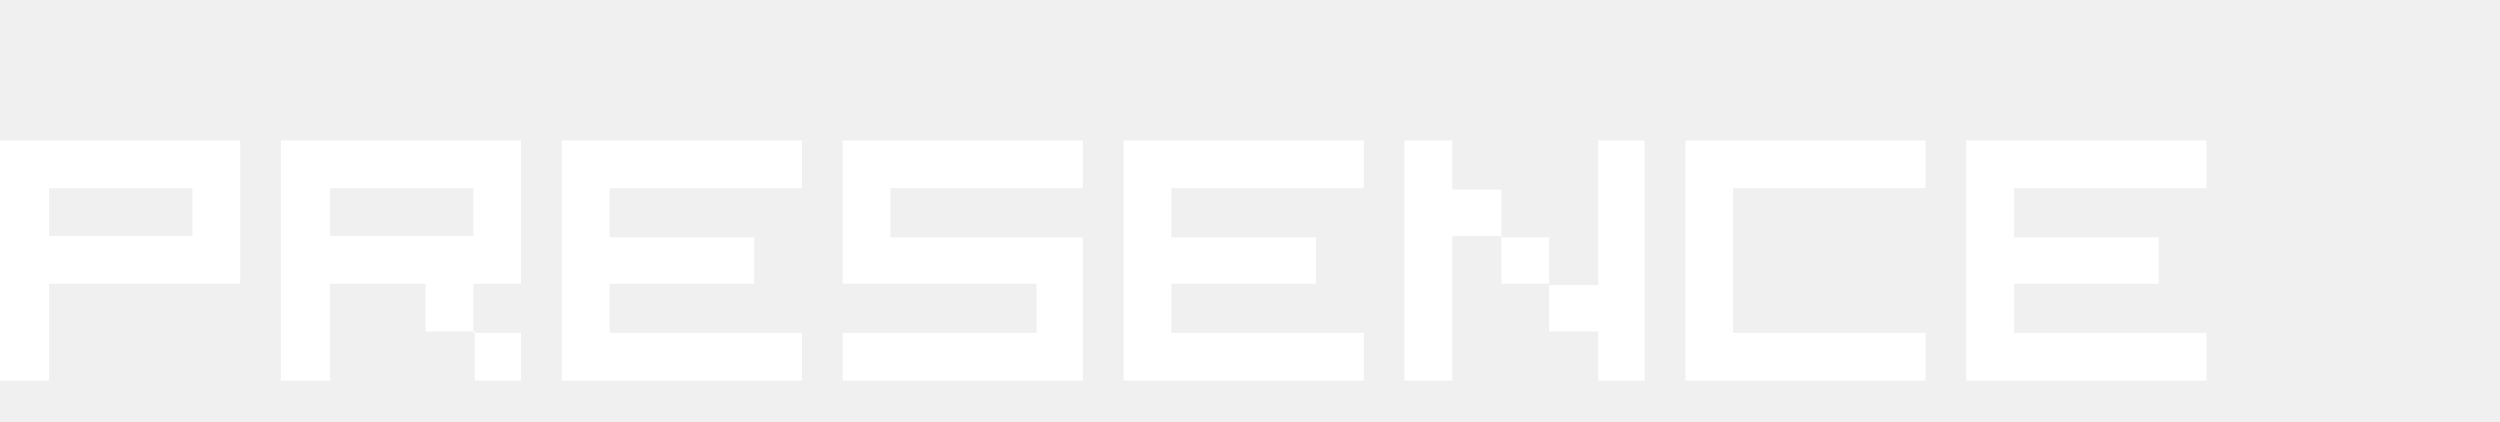
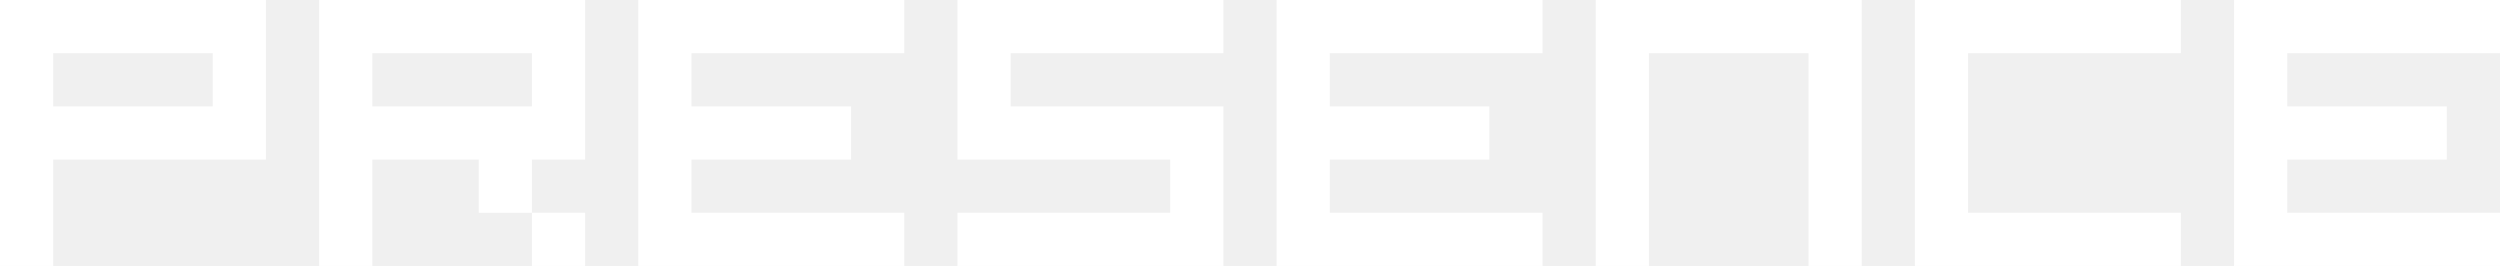
- <svg xmlns="http://www.w3.org/2000/svg" xmlns:xlink="http://www.w3.org/1999/xlink" version="1.1" preserveAspectRatio="none" x="0px" y="0px" width="89px" height="15px" viewBox="0 0 89 15">
+ <svg xmlns="http://www.w3.org/2000/svg" xmlns:xlink="http://www.w3.org/1999/xlink" version="1.1" preserveAspectRatio="none" x="0px" y="0px" width="47px" height="5px" viewBox="0 0 47 5">
  <defs>
    <g id="Layer0_0_FILL">
-       <path fill="#FFFFFF" stroke="none" d=" M 8.55 10.1 L 8.55 5 0 5 0 13.55 1.75 13.55 1.75 10.1 8.55 10.1 M 6.85 8.4 L 1.75 8.4 1.75 6.7 6.85 6.7 6.85 8.4 M 16.9 11.85 L 16.9 11.8 16.85 11.8 16.85 11.85 16.9 11.85 M 18.55 11.85 L 16.9 11.85 16.9 13.55 18.55 13.55 18.55 11.85 M 11.75 10.1 L 15.15 10.1 15.15 11.8 16.85 11.8 16.85 10.1 18.55 10.1 18.55 5 10 5 10 13.55 11.75 13.55 11.75 10.1 M 11.75 8.4 L 11.75 6.7 16.85 6.7 16.85 8.4 11.75 8.4 M 21.7 11.85 L 21.7 10.1 26.85 10.1 26.85 8.45 21.7 8.45 21.7 6.7 28.55 6.7 28.55 5 20 5 20 13.55 28.55 13.55 28.55 11.85 21.7 11.85 M 38.55 8.45 L 31.7 8.45 31.7 6.7 38.55 6.7 38.55 5 30 5 30 10.1 36.9 10.1 36.9 11.85 30 11.85 30 13.55 38.55 13.55 38.55 8.45 M 41.7 10.1 L 46.85 10.1 46.85 8.45 41.7 8.45 41.7 6.7 48.55 6.7 48.55 5 40 5 40 13.55 48.55 13.55 48.55 11.85 41.7 11.85 41.7 10.1 M 55.15 10.1 L 55.15 8.45 53.45 8.45 53.45 10.1 55.15 10.1 M 53.45 8.4 L 53.45 6.75 51.7 6.75 51.7 5 50 5 50 13.55 51.7 13.55 51.7 8.4 53.45 8.4 M 58.55 5 L 56.9 5 56.9 10.15 55.15 10.15 55.15 11.8 56.9 11.8 56.9 13.55 58.55 13.55 58.55 5 M 68.55 11.85 L 61.7 11.85 61.7 6.7 68.55 6.7 68.55 5 60 5 60 13.55 68.55 13.55 68.55 11.85 M 78.55 11.85 L 71.7 11.85 71.7 10.1 76.85 10.1 76.85 8.45 71.7 8.45 71.7 6.7 78.55 6.7 78.55 5 70 5 70 13.55 78.55 13.55 78.55 11.85 Z" />
+       <path fill="#FFFFFF" stroke="none" d=" M 5 3 L 5 0 0 0 0 5 1 5 1 3 5 3 M 4 1 L 4 2 1 2 1 1 4 1 M 11 5 L 11 4 10 4 10 5 11 5 M 11 3 L 11 0 6 0 6 5 7 5 7 3 9 3 9 4 10 4 10 3 11 3 M 10 1 L 10 2 7 2 7 1 10 1 M 17 1 L 17 0 12 0 12 5 17 5 17 4 13 4 13 3 16 3 16 2 13 2 13 1 17 1 M 23 1 L 23 0 18 0 18 3 22 3 22 4 18 4 18 5 23 5 23 2 19 2 19 1 23 1 M 28 3 L 28 2 25 2 25 1 29 1 29 0 24 0 24 5 29 5 29 4 25 4 25 3 28 3 M 31 5 L 31 1 34 1 34 5 35 5 35 0 30 0 30 5 31 5 M 41 5 L 41 4 37 4 37 1 41 1 41 0 36 0 36 5 41 5 M 47 5 L 47 4 43 4 43 3 46 3 46 2 43 2 43 1 47 1 47 0 42 0 42 5 47 5 Z" />
    </g>
  </defs>
  <g transform="matrix( 1, 0, 0, 1, 0,0) ">
    <use xlink:href="#Layer0_0_FILL" />
  </g>
</svg>
